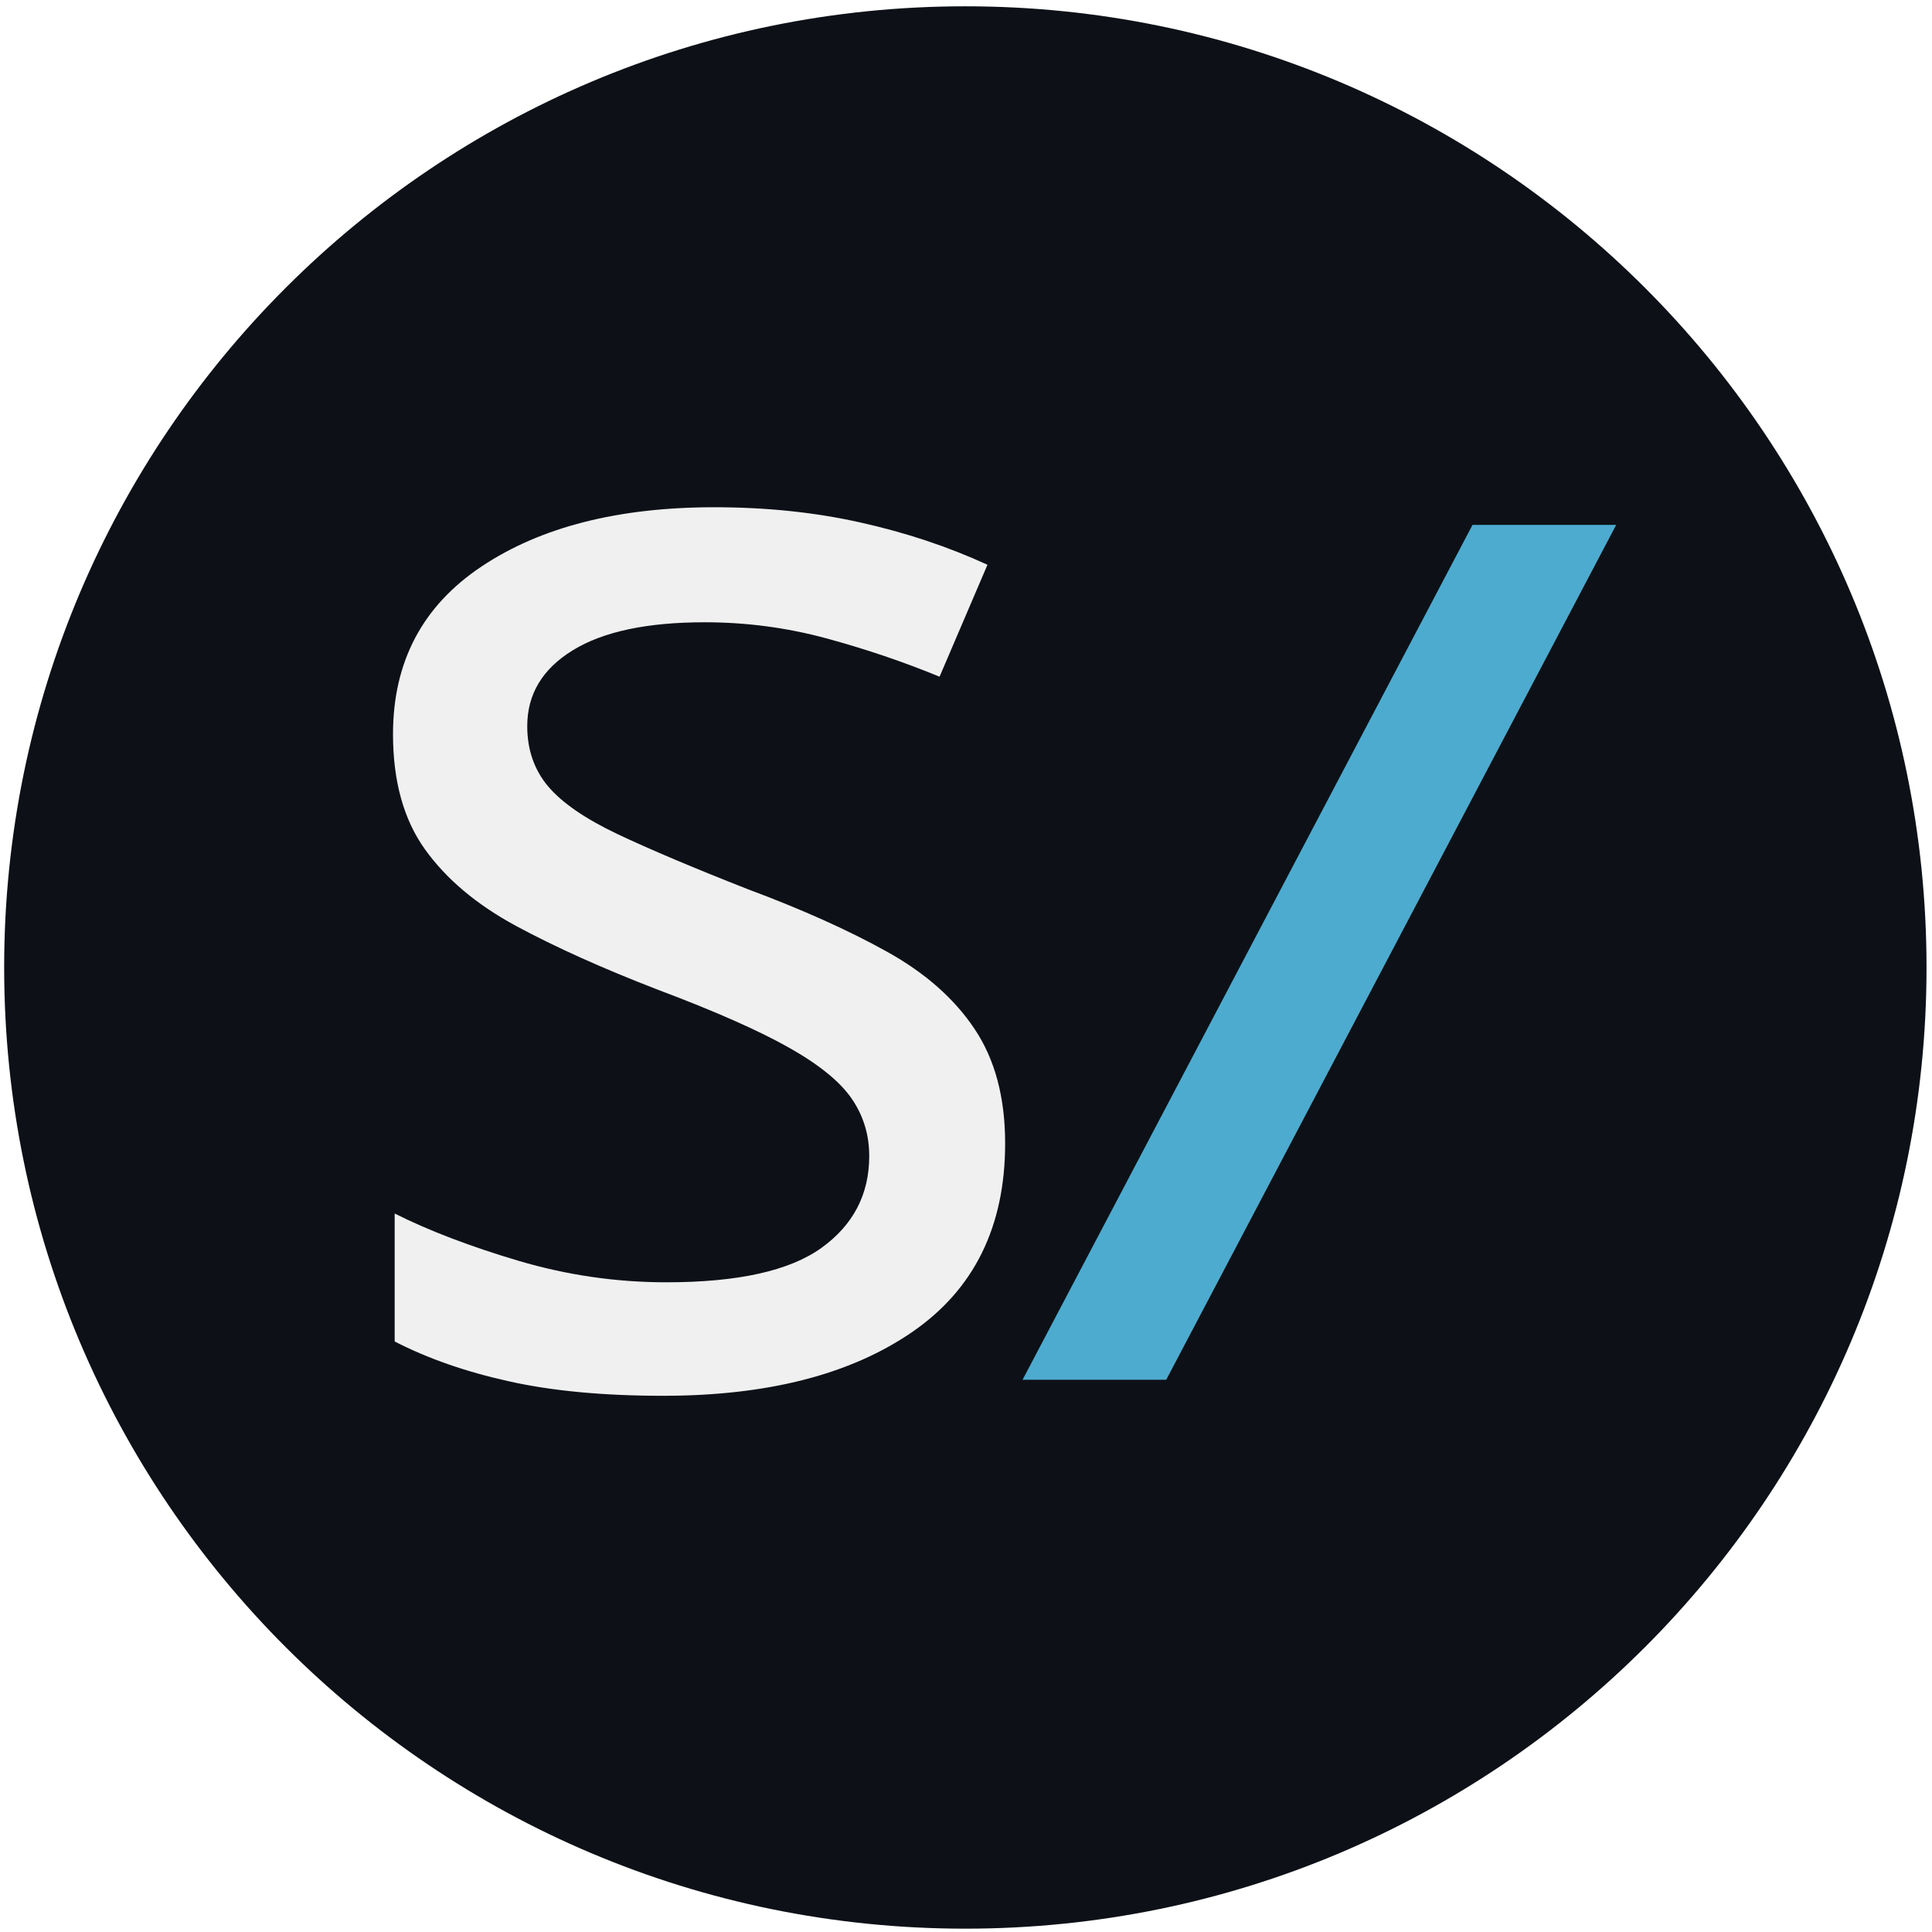
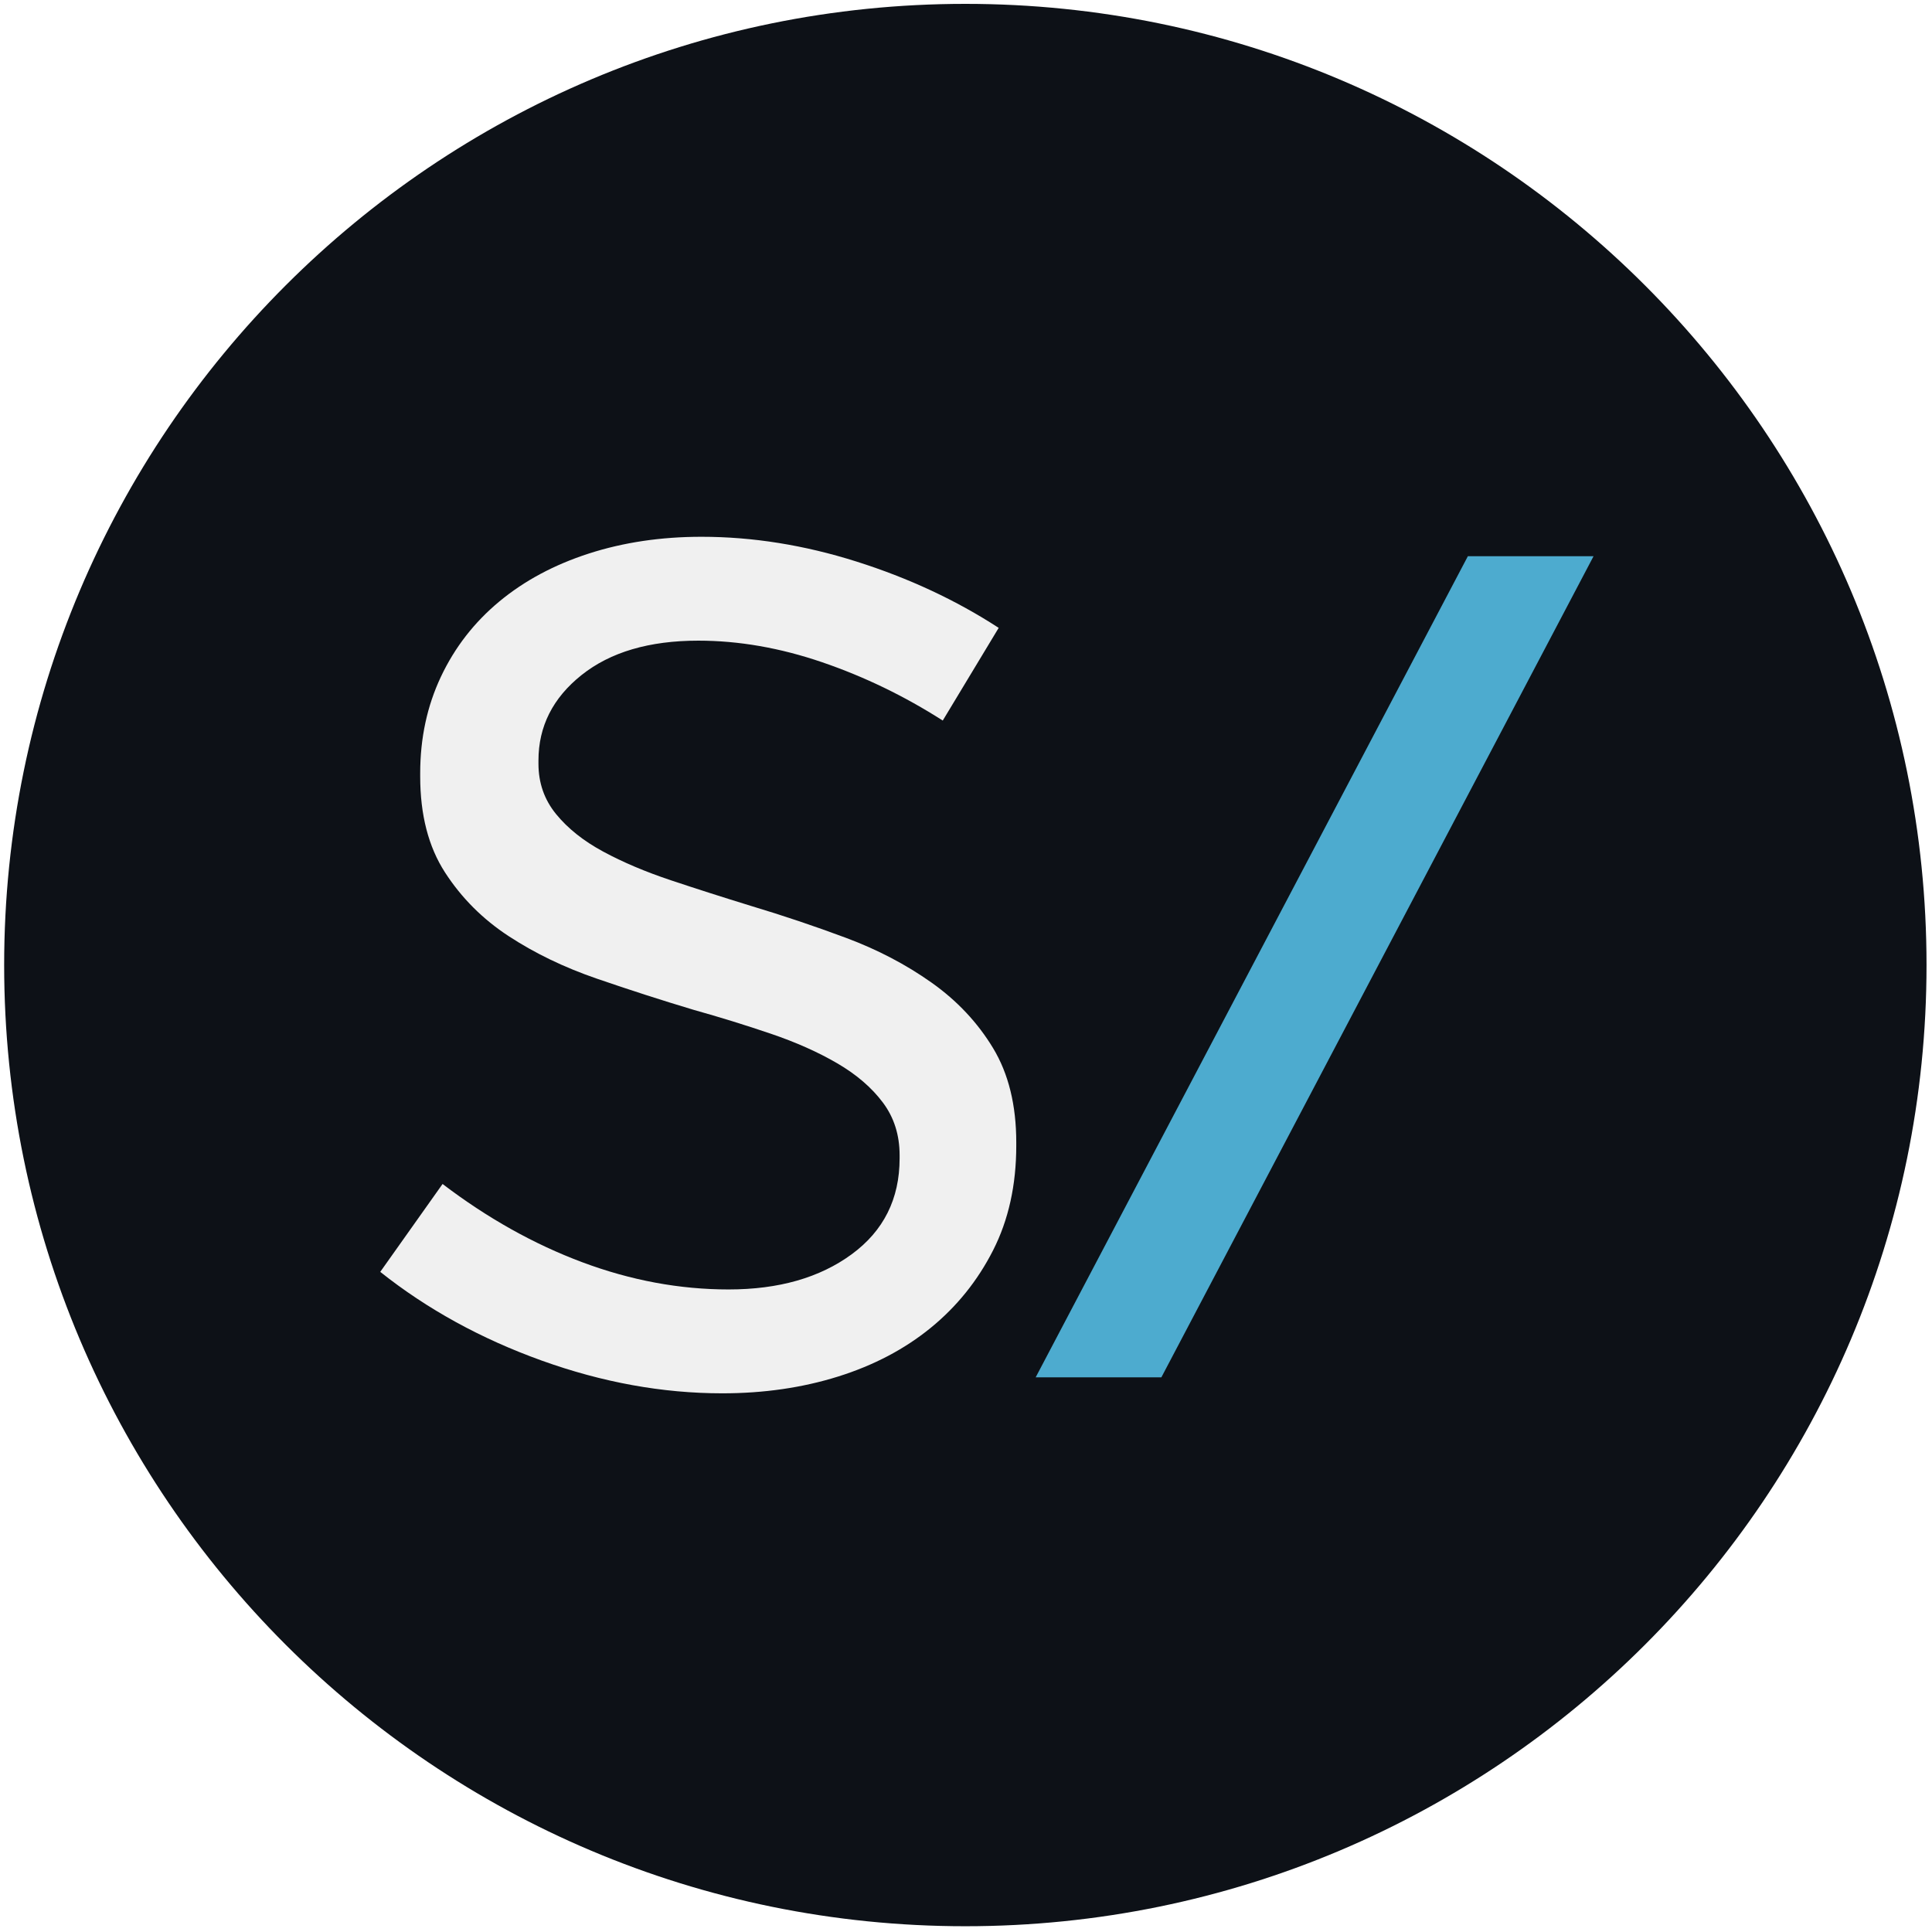
<svg xmlns="http://www.w3.org/2000/svg" width="100%" height="100%" viewBox="0 0 269 269" version="1.1" xml:space="preserve" style="fill-rule:evenodd;clip-rule:evenodd;stroke-linejoin:round;stroke-miterlimit:2;">
-   <g transform="matrix(1,0,0,1,-1475,-732)">
-     <g transform="matrix(1,0,0,1,327.66,732.879)">
+   <g transform="matrix(1,0,0,1,-1475,-1061)">
+     <g transform="matrix(1,0,0,1,327.66,1061.54)">
      <g id="icon" transform="matrix(1.14138,0,0,1.14138,686.703,-786.068)">
        <g id="circle" transform="matrix(0.87613,0,0,0.87613,-888.714,688.698)">
          <circle cx="1609.41" cy="133.83" r="133.83" style="fill:rgb(13,17,23);" />
        </g>
        <g transform="matrix(1,0,0,1,-188.897,-3.39183)">
-           <g transform="matrix(194.939,0,0,194.939,786.041,859.636)">
-                     </g>
-           <text x="630.479px" y="859.636px" style="font-family:'Gotham-Book', 'Gotham';font-size:194.939px;fill:rgb(240,240,240);">s</text>
+           <path d="M716.447,831.37L716.447,830.98C716.447,826.432 715.505,822.598 713.621,819.479C711.736,816.36 709.235,813.696 706.116,811.486C702.997,809.277 699.52,807.458 695.686,806.028C691.853,804.599 687.986,803.299 684.088,802.129C680.709,801.09 677.46,800.05 674.341,799.01C671.222,797.971 668.46,796.801 666.056,795.501C663.651,794.202 661.735,792.675 660.305,790.92C658.875,789.166 658.161,787.119 658.161,784.78L658.161,784.39C658.161,780.231 659.915,776.755 663.424,773.961C666.933,771.167 671.676,769.77 677.655,769.77C682.593,769.77 687.629,770.647 692.762,772.401C697.896,774.156 702.802,776.527 707.48,779.517L714.303,768.21C709.105,764.831 703.321,762.134 696.953,760.12C690.585,758.106 684.282,757.099 678.044,757.099C673.106,757.099 668.525,757.781 664.301,759.145C660.078,760.51 656.439,762.459 653.385,764.994C650.331,767.528 647.959,770.582 646.269,774.156C644.58,777.73 643.735,781.661 643.735,785.949L643.735,786.339C643.735,791.018 644.742,794.917 646.757,798.036C648.771,801.155 651.37,803.754 654.554,805.833C657.738,807.913 661.312,809.635 665.276,810.999C669.24,812.364 673.171,813.631 677.07,814.8C680.319,815.71 683.47,816.685 686.524,817.725C689.578,818.764 692.275,819.966 694.614,821.331C696.953,822.695 698.805,824.287 700.17,826.107C701.535,827.926 702.217,830.071 702.217,832.54L702.217,832.93C702.217,837.868 700.267,841.767 696.369,844.626C692.47,847.485 687.466,848.915 681.358,848.915C675.38,848.915 669.435,847.81 663.521,845.601C657.608,843.391 651.923,840.207 646.464,836.049L638.862,846.77C644.58,851.319 651.143,854.925 658.551,857.59C665.958,860.254 673.301,861.586 680.579,861.586C685.647,861.586 690.358,860.903 694.712,859.539C699.065,858.174 702.834,856.192 706.018,853.593C709.202,850.994 711.736,847.843 713.621,844.139C715.505,840.435 716.447,836.179 716.447,831.37Z" style="fill:rgb(240,240,240);fill-rule:nonzero;" />
        </g>
        <g transform="matrix(1.02157,0,-0.370485,0.703883,185.8,251.161)">
-           <g transform="matrix(194.939,0,0,194.939,681.748,859.636)">
-                     </g>
-           <text x="630.479px" y="859.636px" style="font-family:'Gotham-Book', 'Gotham';font-size:194.939px;fill:rgb(77,171,207);">l</text>
+           <rect x="648.609" y="717.331" width="15.01" height="142.305" style="fill:rgb(77,171,207);fill-rule:nonzero;" />
        </g>
      </g>
    </g>
  </g>
</svg>
